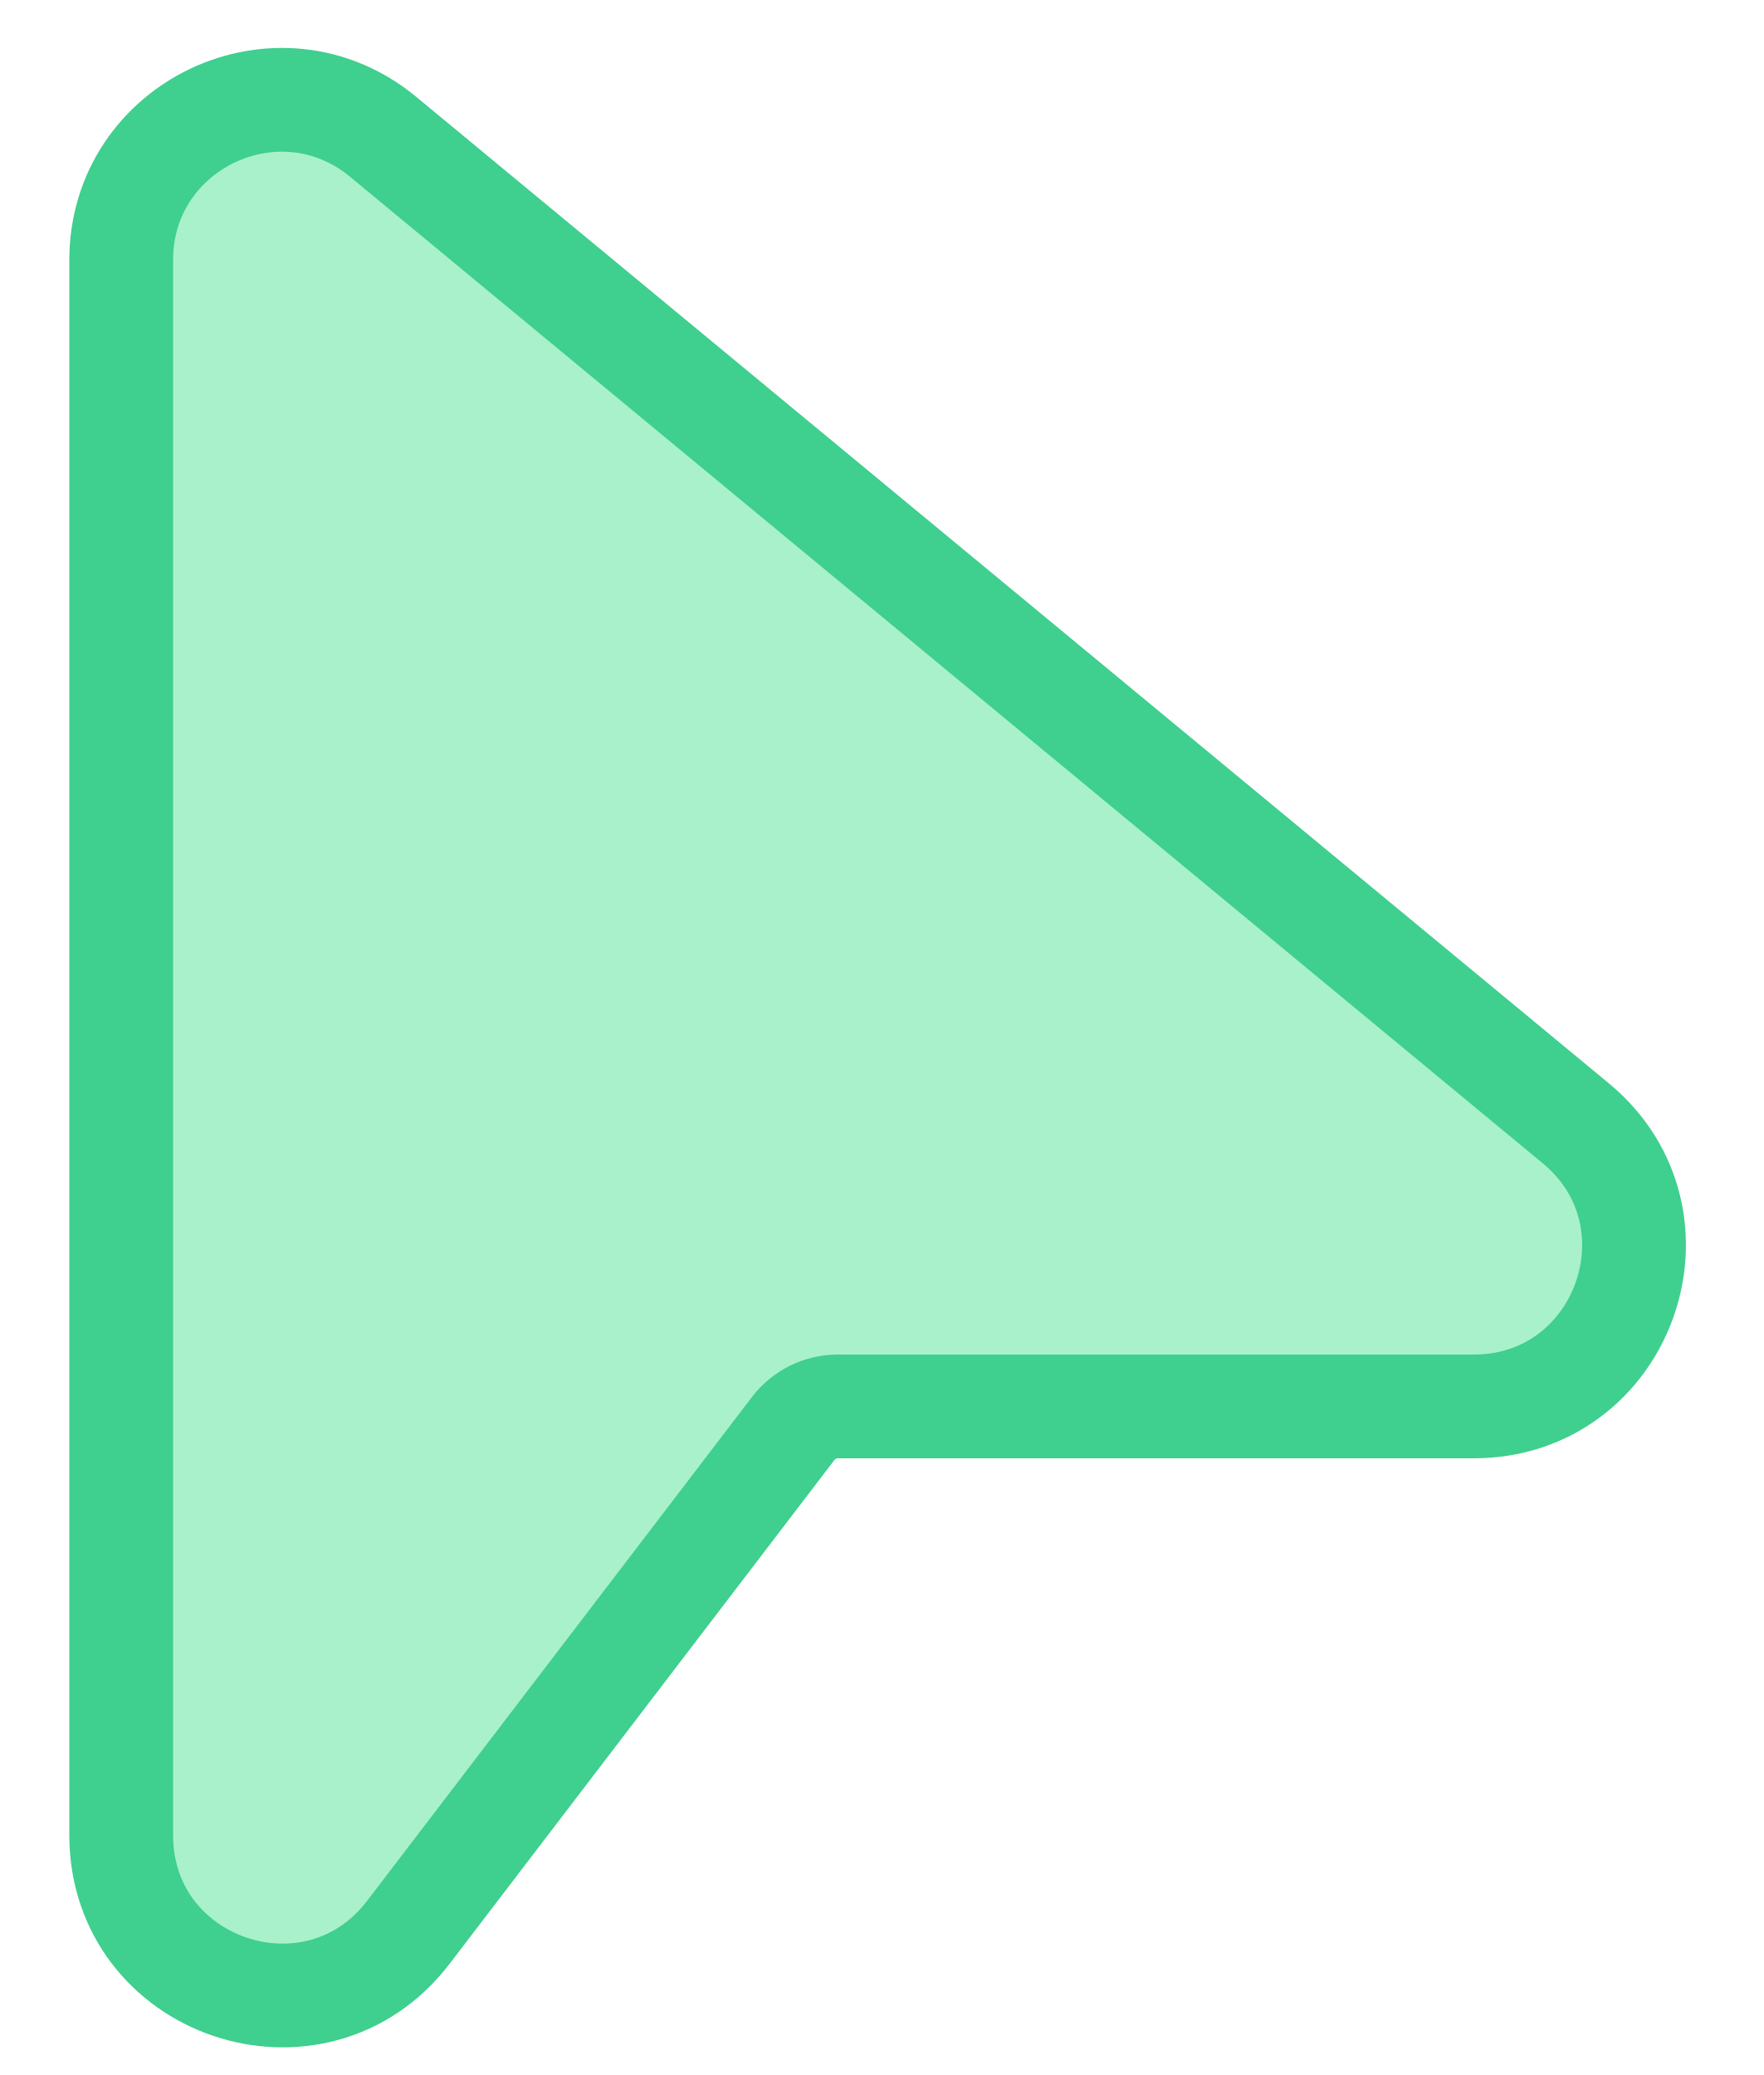
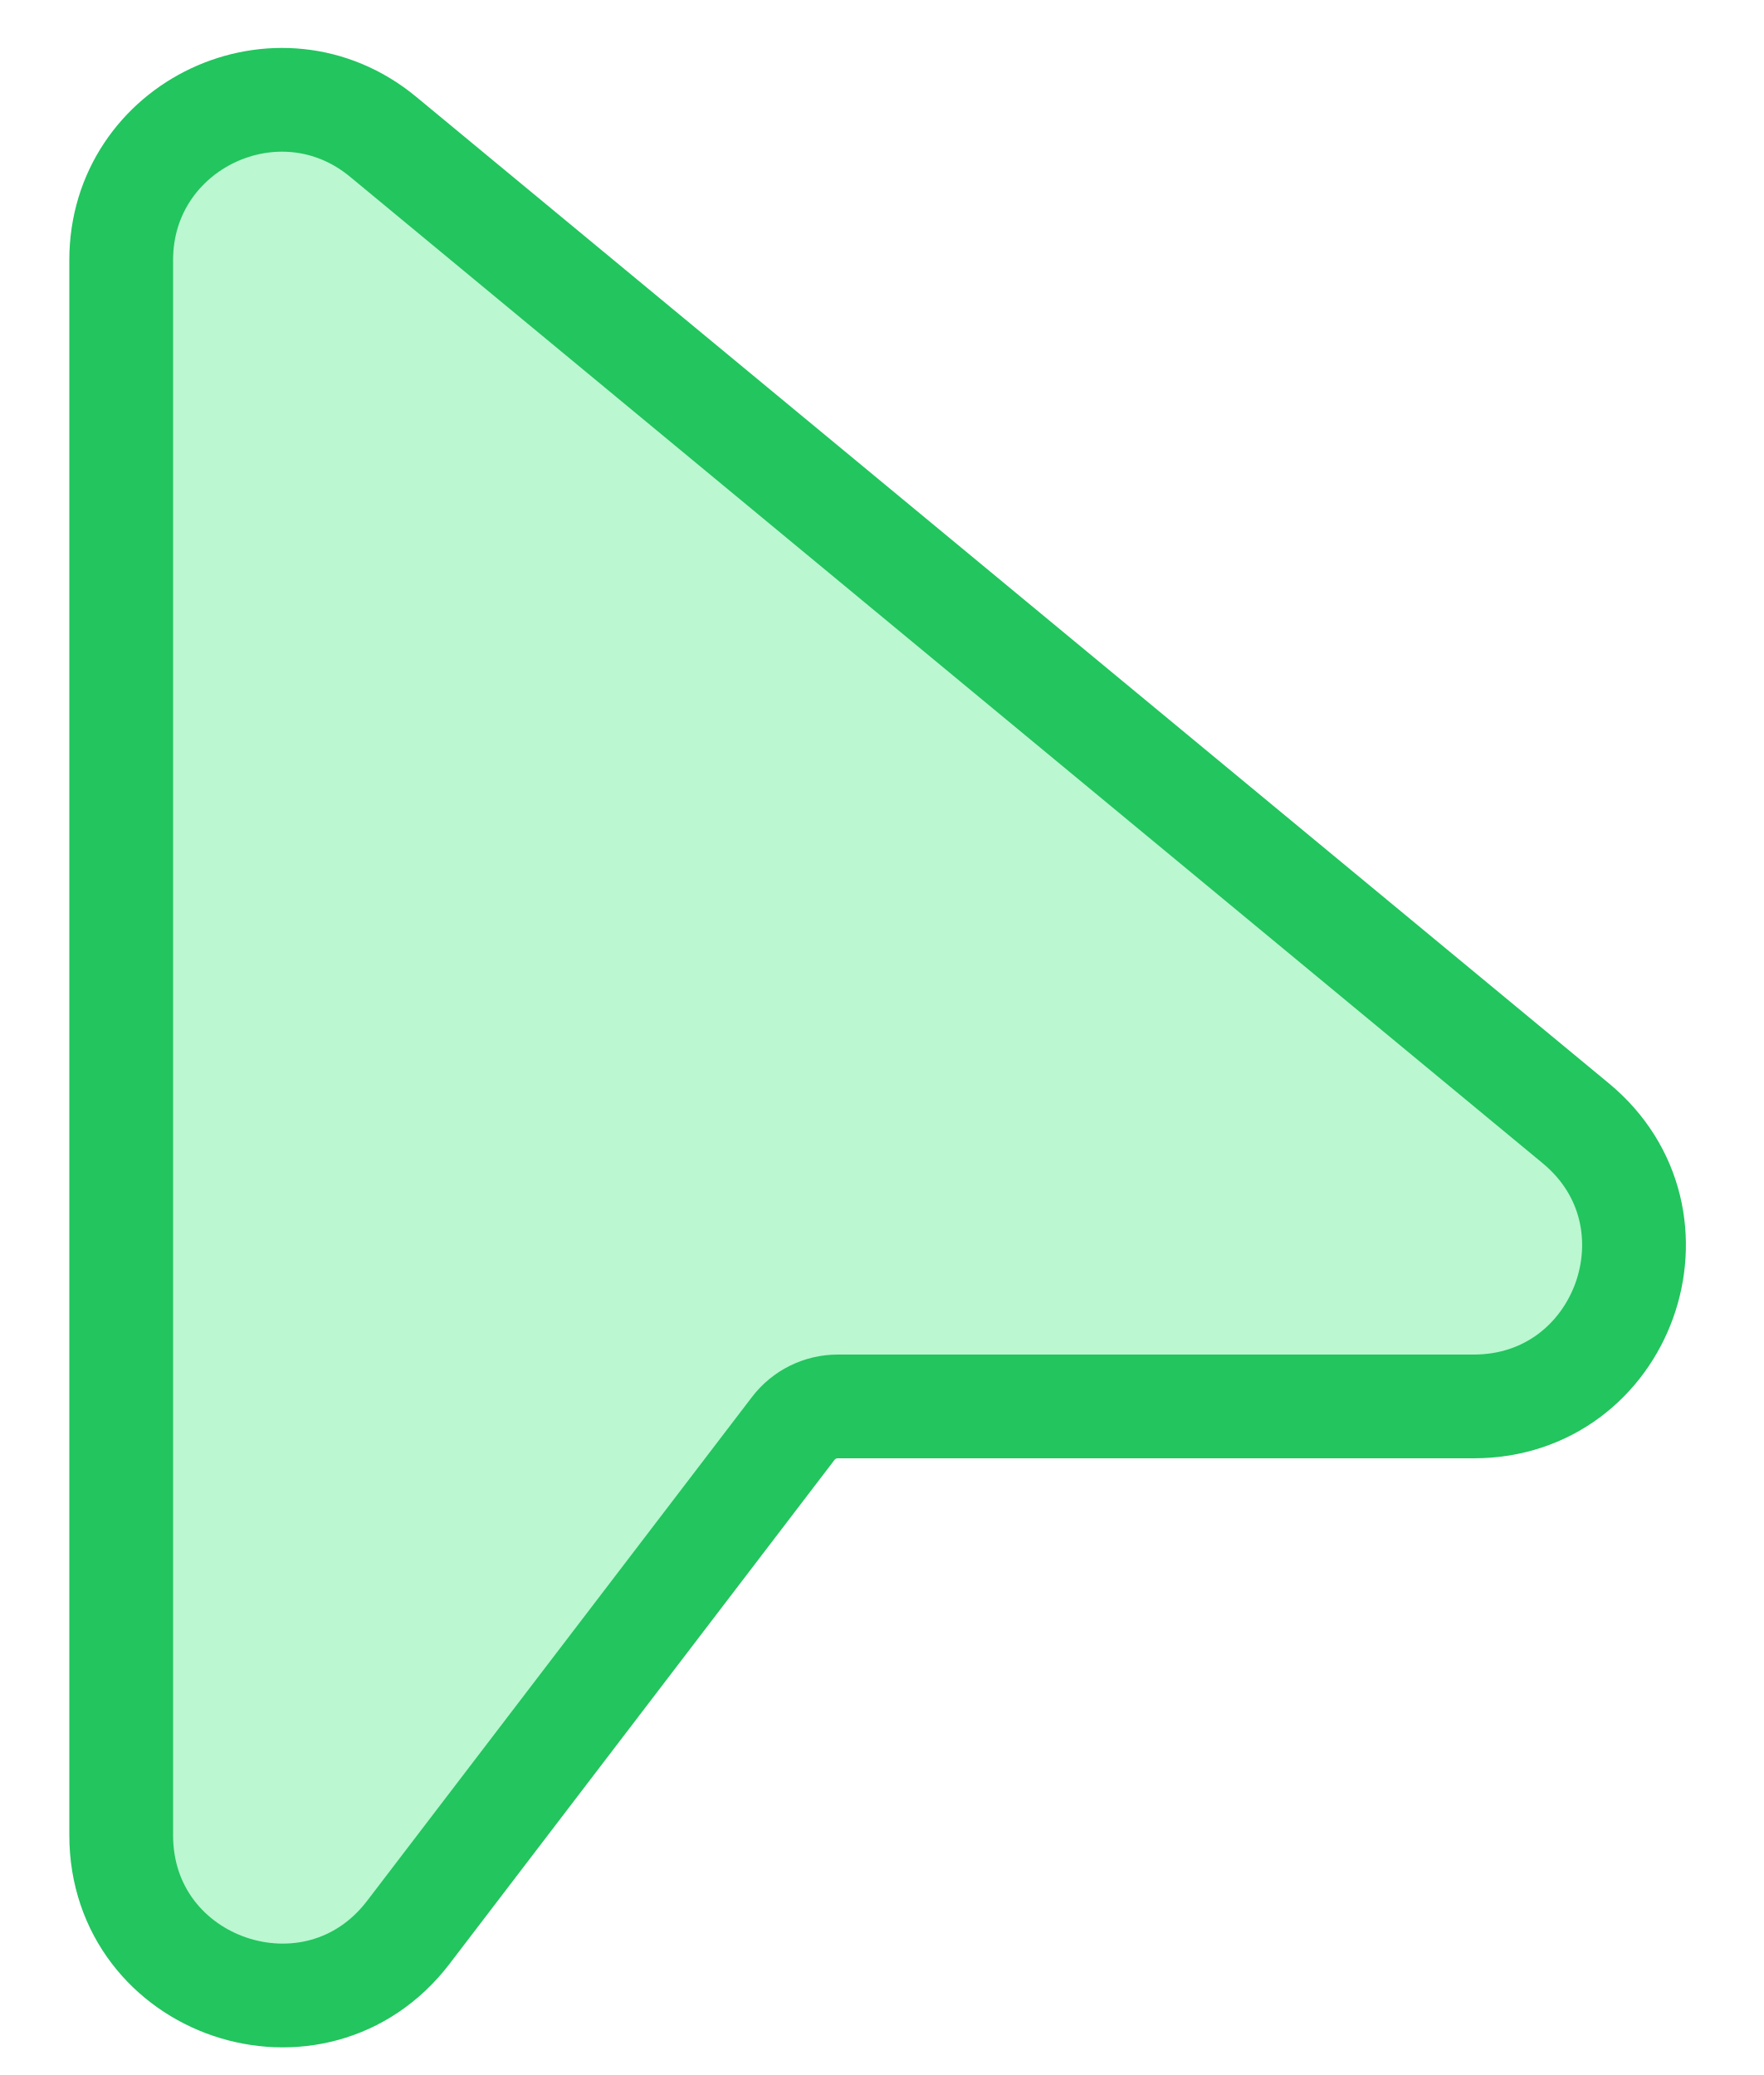
<svg xmlns="http://www.w3.org/2000/svg" width="17" height="20" fill="none" viewBox="0 0 17 20">
-   <path fill="#a9f1ca" stroke="#3fcf8e" stroke-linejoin="round" d="M15.185 10.826 3.693 1.319C2.688.487 1.168 1.202 1.168 2.507v15.181c0 1.476 1.872 2.109 2.768.936l3.708-4.855a.54.54 0 0 1 .43-.213h6.128c1.445 0 2.097-1.81.983-2.73Z" />
+   <path fill="#bbf7d0" stroke="#22c55e" stroke-linejoin="round" d="M15.185 10.826 3.693 1.319C2.688.487 1.168 1.202 1.168 2.507v15.181c0 1.476 1.872 2.109 2.768.936l3.708-4.855a.54.54 0 0 1 .43-.213h6.128c1.445 0 2.097-1.81.983-2.73Z" />
</svg>
